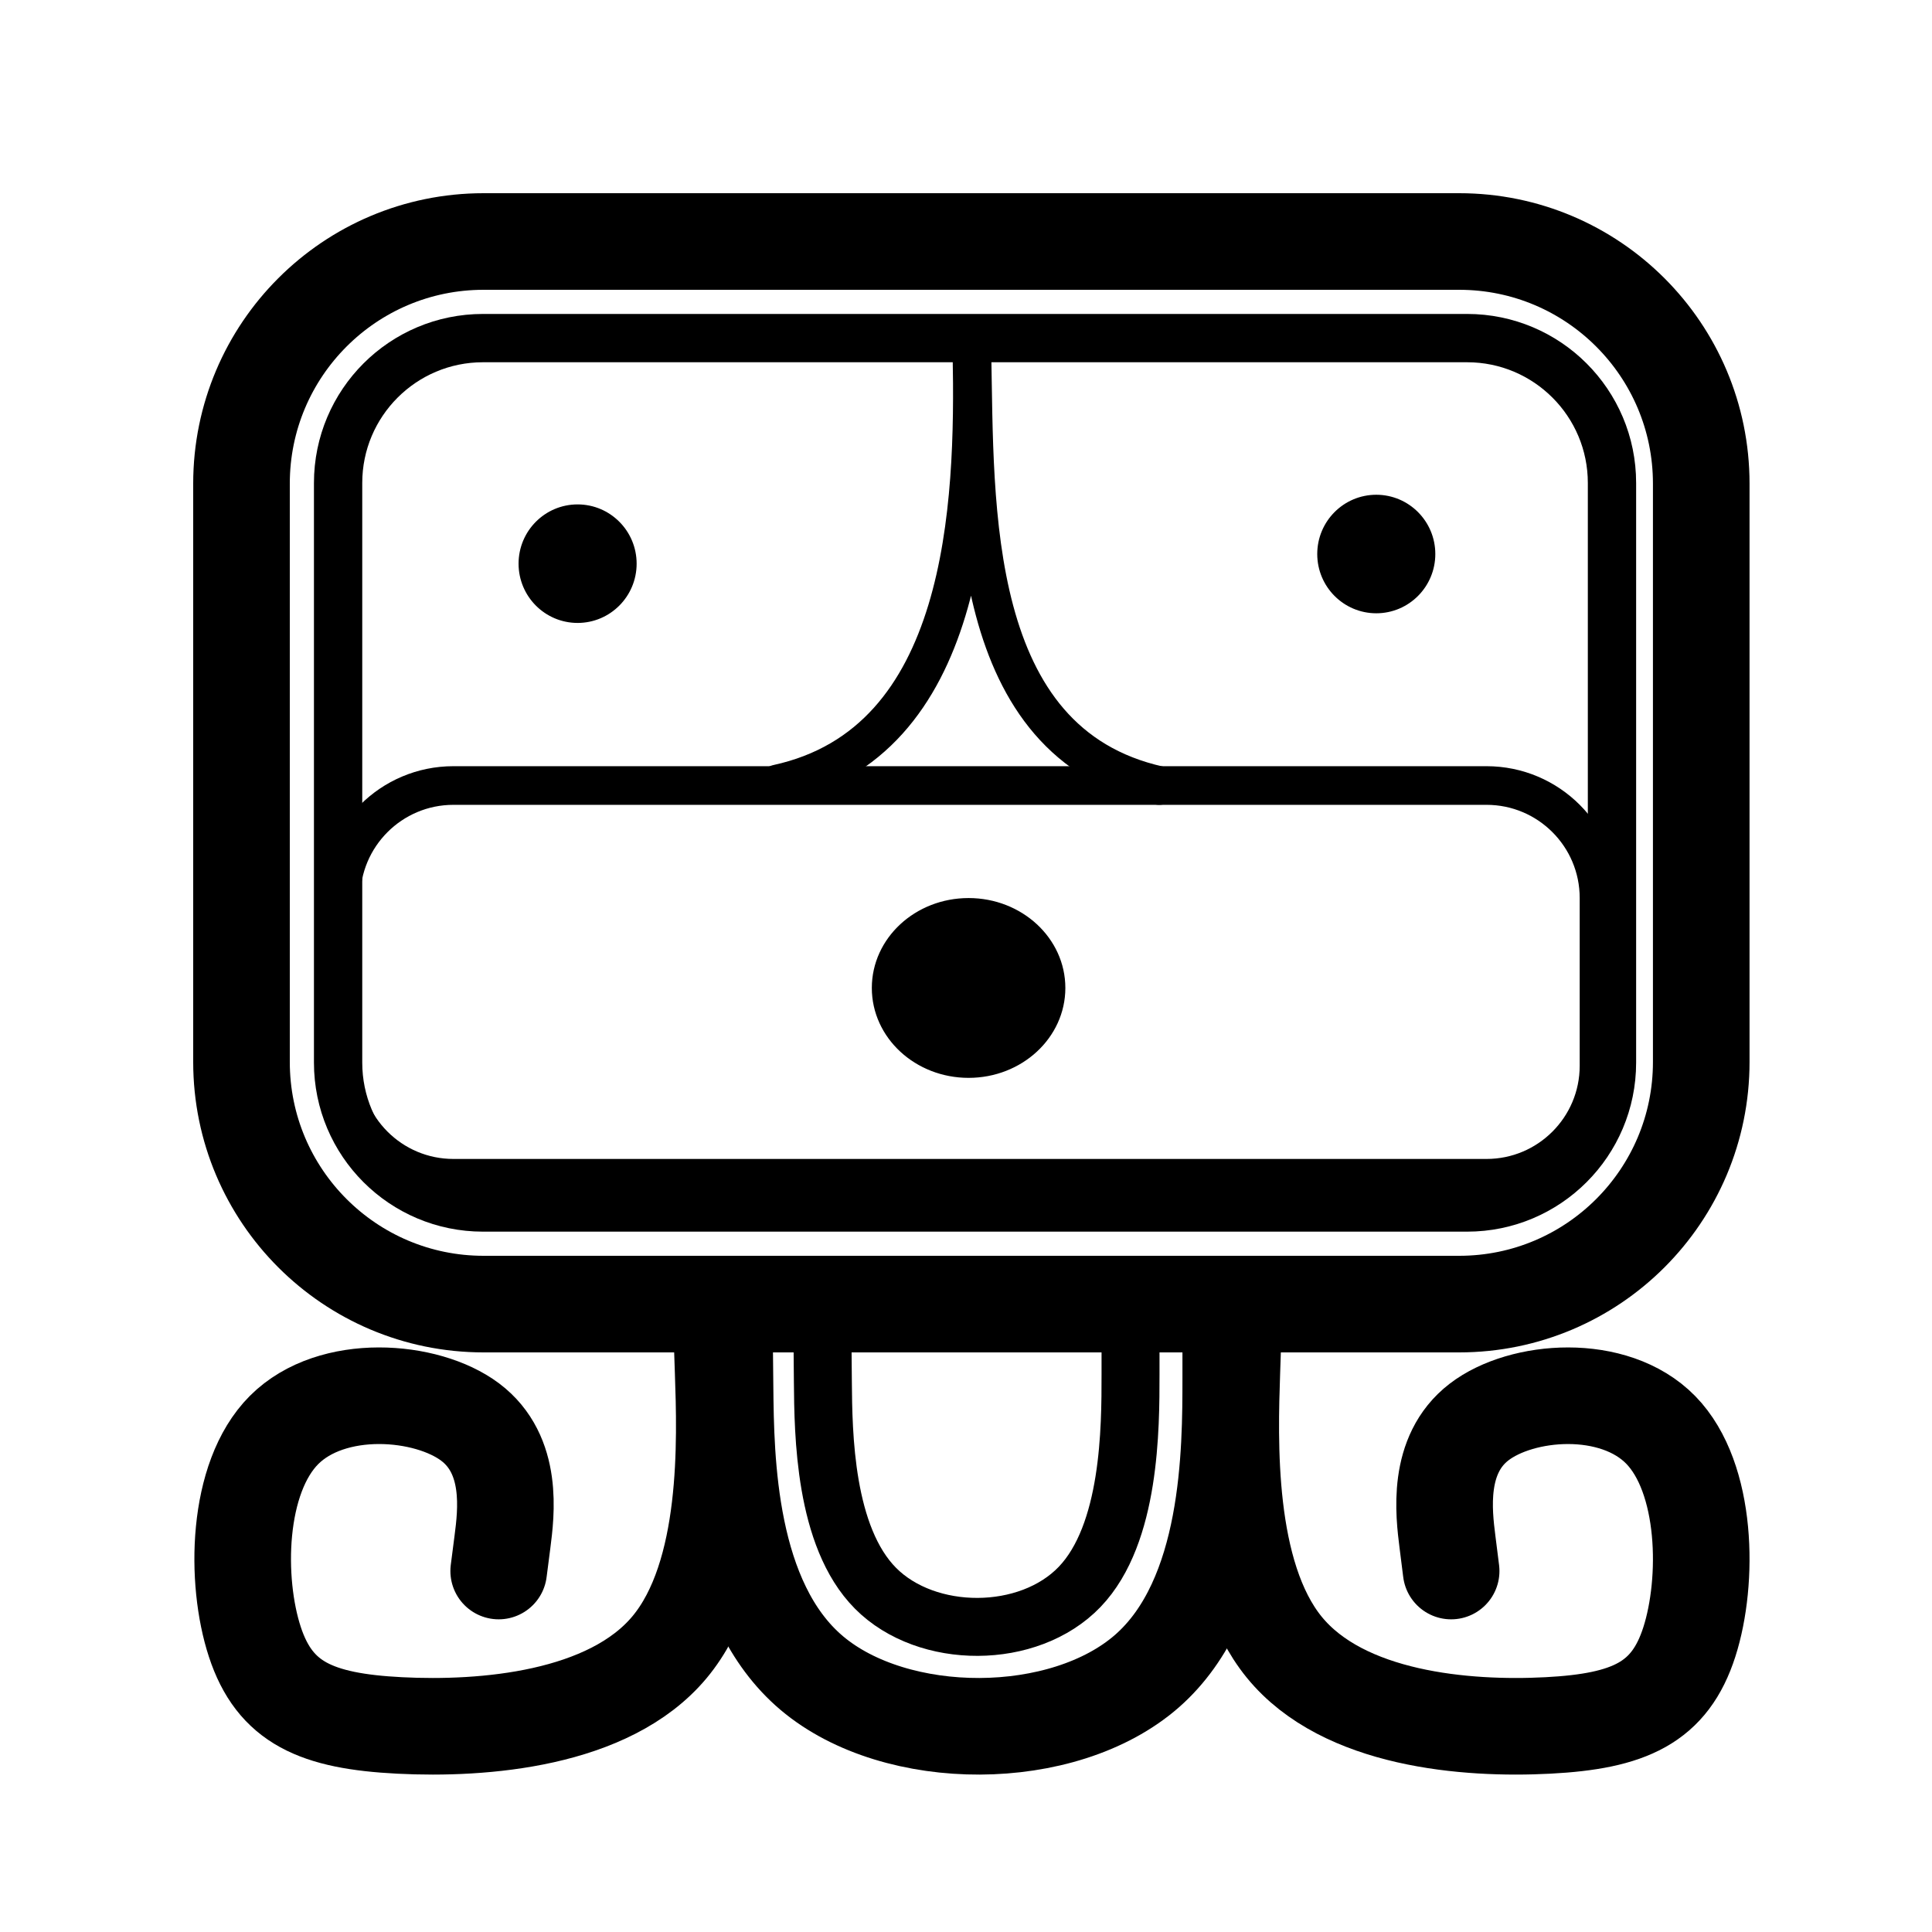
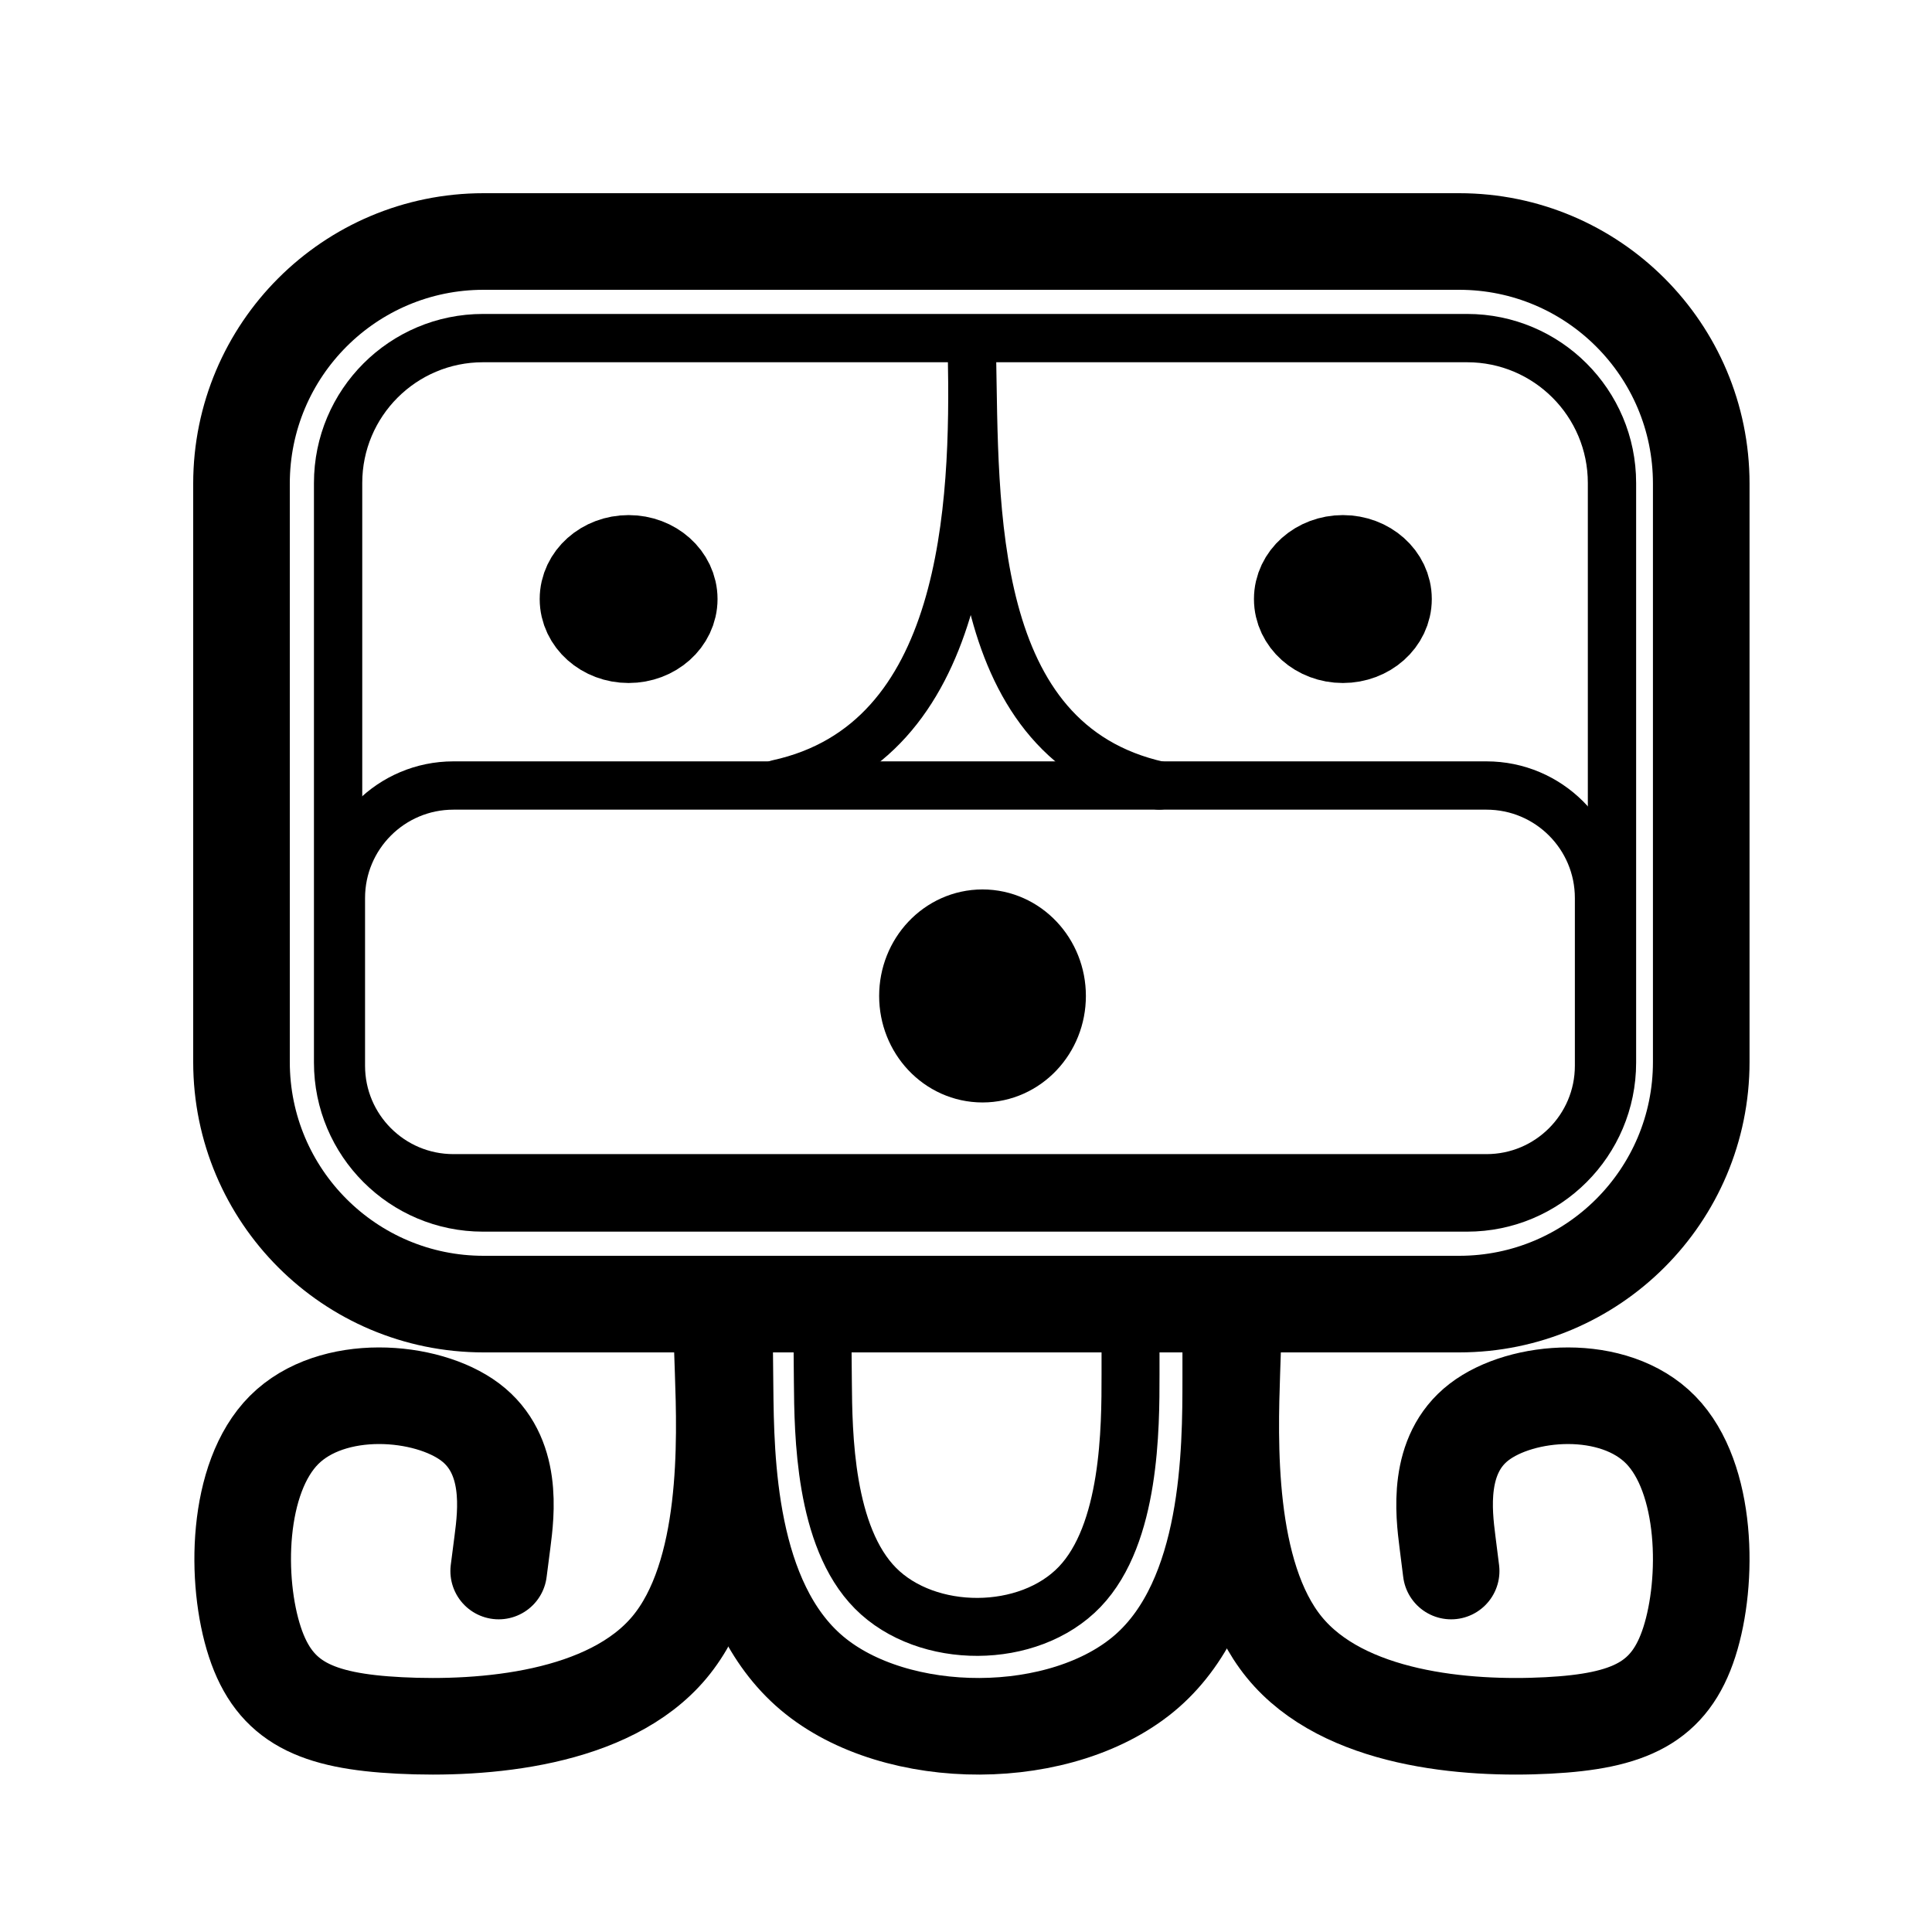
<svg xmlns="http://www.w3.org/2000/svg" xmlns:ns1="https://boxy-svg.com" viewBox="0 0 200 200">
  <defs>
    <ns1:grid x="0" y="0" width="20.123" height="20.329" />
  </defs>
  <g>
    <rect x="25" y="25" width="151.112" height="110" fill="none" stroke-width="10" stroke="black" rx="25.062" ry="25.062" style="" />
    <rect x="35" y="35" width="131.872" height="90" fill="none" stroke-width="5" stroke="black" rx="15" ry="15" style="" />
    <path style="stroke: rgb(0, 0, 0); fill: none; stroke-linecap: round; stroke-width: 10px;" d="M 51.624 162.632 L 52.012 159.624 C 52.399 156.615 53.175 150.598 48.669 147.21 C 44.162 143.822 34.375 143.062 29.412 148.025 C 24.45 152.987 24.313 163.671 26.382 169.968 C 28.451 176.265 32.725 178.176 41.372 178.618 C 50.02 179.059 63.039 178.033 69.309 170.518 C 75.58 163.004 75.1 149.002 74.861 142.001 L 74.621 135" ns1:d="M 51.624 162.632 U 53.95 144.581 U 24.587 142.303 U 24.176 174.355 U 37 180.086 U 76.059 177.006 U 74.621 135 1@bf31954c" />
    <path style="stroke: rgb(0, 0, 0); fill: none; stroke-linecap: round; stroke-width: 10px;" d="M 153.296 151.073 L 153.675 154.082 C 154.053 157.09 154.811 163.107 150.409 166.495 C 146.006 169.883 136.445 170.643 131.597 165.68 C 126.749 160.718 126.615 150.034 128.636 143.737 C 130.657 137.44 134.833 135.529 143.281 135.088 C 151.728 134.646 164.448 135.672 170.573 143.187 C 176.699 150.701 176.23 164.703 175.996 171.704 L 175.762 178.705" transform="matrix(-1, 0, 0, -1, 303.518, 313.7054)" ns1:d="M 153.296 151.073 U 155.568 169.124 U 126.883 171.402 U 126.481 139.35 U 139.009 133.619 U 177.167 136.699 U 175.762 178.705 1@e5dc63b0" />
    <path style="stroke: rgb(0, 0, 0); fill: none; stroke-width: 10px;" d="M 74.979 136.234 L 75.056 143.625 C 75.133 151.015 75.288 165.797 84.025 173.187 C 92.763 180.578 110.085 180.578 118.745 172.982 C 127.406 165.385 127.406 150.193 127.406 142.596 L 127.406 135" ns1:d="M 74.979 136.234 U 75.442 180.578 U 127.406 180.578 U 127.406 135 1@2d849bff" />
    <path style="stroke: rgb(0, 0, 0); fill: none; stroke-width: 6px;" d="M 85.136 137.692 L 85.183 143.038 C 85.23 148.385 85.323 159.077 90.639 164.424 C 95.955 169.77 106.494 169.77 111.763 164.275 C 117.032 158.78 117.032 147.789 117.032 142.294 L 117.032 136.799" ns1:d="M 85.136 137.692 U 85.417 169.77 U 117.032 169.77 U 117.032 136.799 1@85cdca78" />
  </g>
-   <path style="stroke: rgb(0, 0, 0); stroke-width: 4px; stroke-linecap: round; fill: none;" d="M 80.492 81.151 C 100.082 76.883 100.935 52.417 100.615 36.576 C 100.935 52.417 100.082 76.883 120 81.316" />
-   <rect x="35.29" y="81.316" width="130.24" height="40.658" style="stroke: rgb(0, 0, 0); fill: none; stroke-width: 4px;" rx="11.648" ry="11.648" />
-   <ellipse style="stroke: rgb(0, 0, 0);" cx="100.268" cy="102.273" rx="9.517" ry="8.807" />
-   <ellipse style="stroke: rgb(0, 0, 0);" cx="59.793" cy="58.351" rx="5.611" ry="5.635" />
-   <ellipse style="stroke: rgb(0, 0, 0);" cx="142.472" cy="57.352" rx="5.611" ry="5.635" />
+   <path style="stroke: rgb(0, 0, 0); stroke-linecap: round; fill: none; stroke-width: 5px;" d="M 80.492 81.151 C 100.082 76.883 100.935 52.417 100.615 36.576 C 100.935 52.417 100.082 76.883 120 81.316" />
+   <rect x="35.29" y="81.316" width="130.24" height="40.658" style="stroke: rgb(0, 0, 0); fill: none; stroke-width: 5px;" rx="11.648" ry="11.648" />
+   <ellipse style="stroke: rgb(0, 0, 0); paint-order: stroke; fill: none; stroke-width: 11px;" cx="101.71" cy="103.1" rx="5.201" ry="5.526" />
+   <ellipse style="stroke: rgb(0, 0, 0); paint-order: stroke; fill: none; stroke-width: 9px;" cx="65.074" cy="62.013" rx="4.705" ry="4.191" />
+   <ellipse style="stroke: rgb(0, 0, 0); paint-order: stroke; fill: none; stroke-width: 9px;" cx="139.014" cy="62.013" rx="4.705" ry="4.191" />
</svg>
